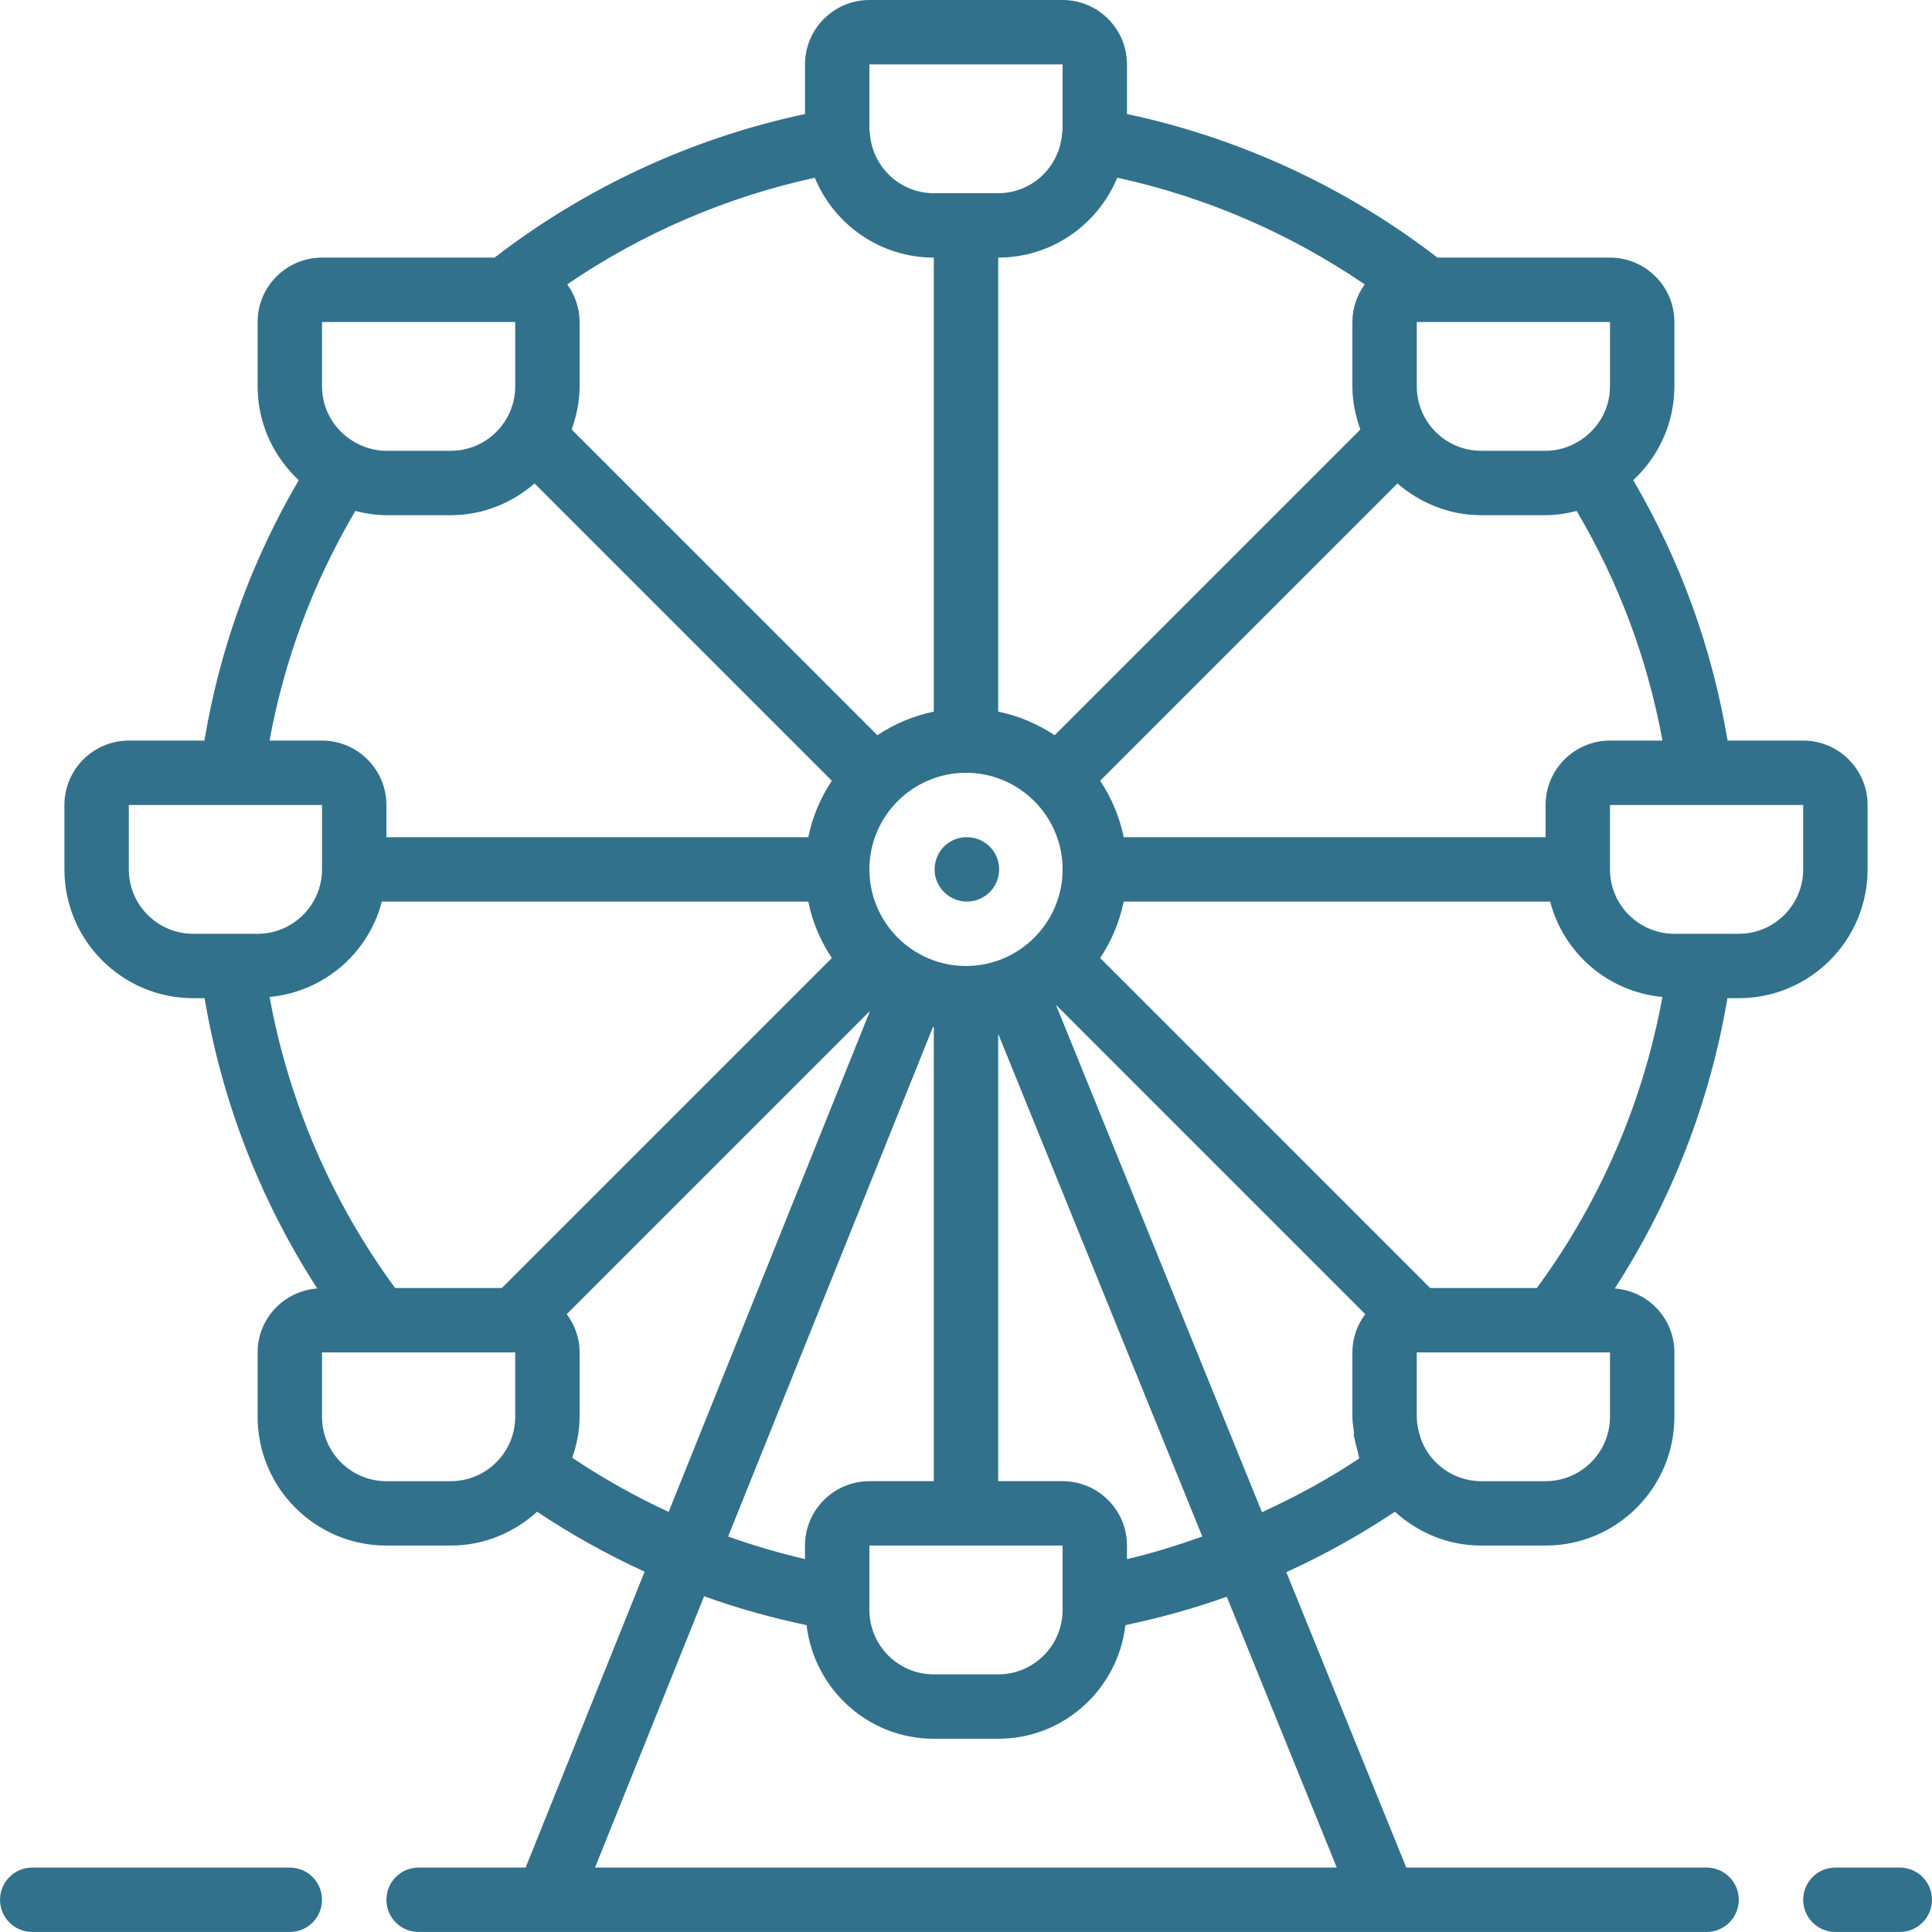
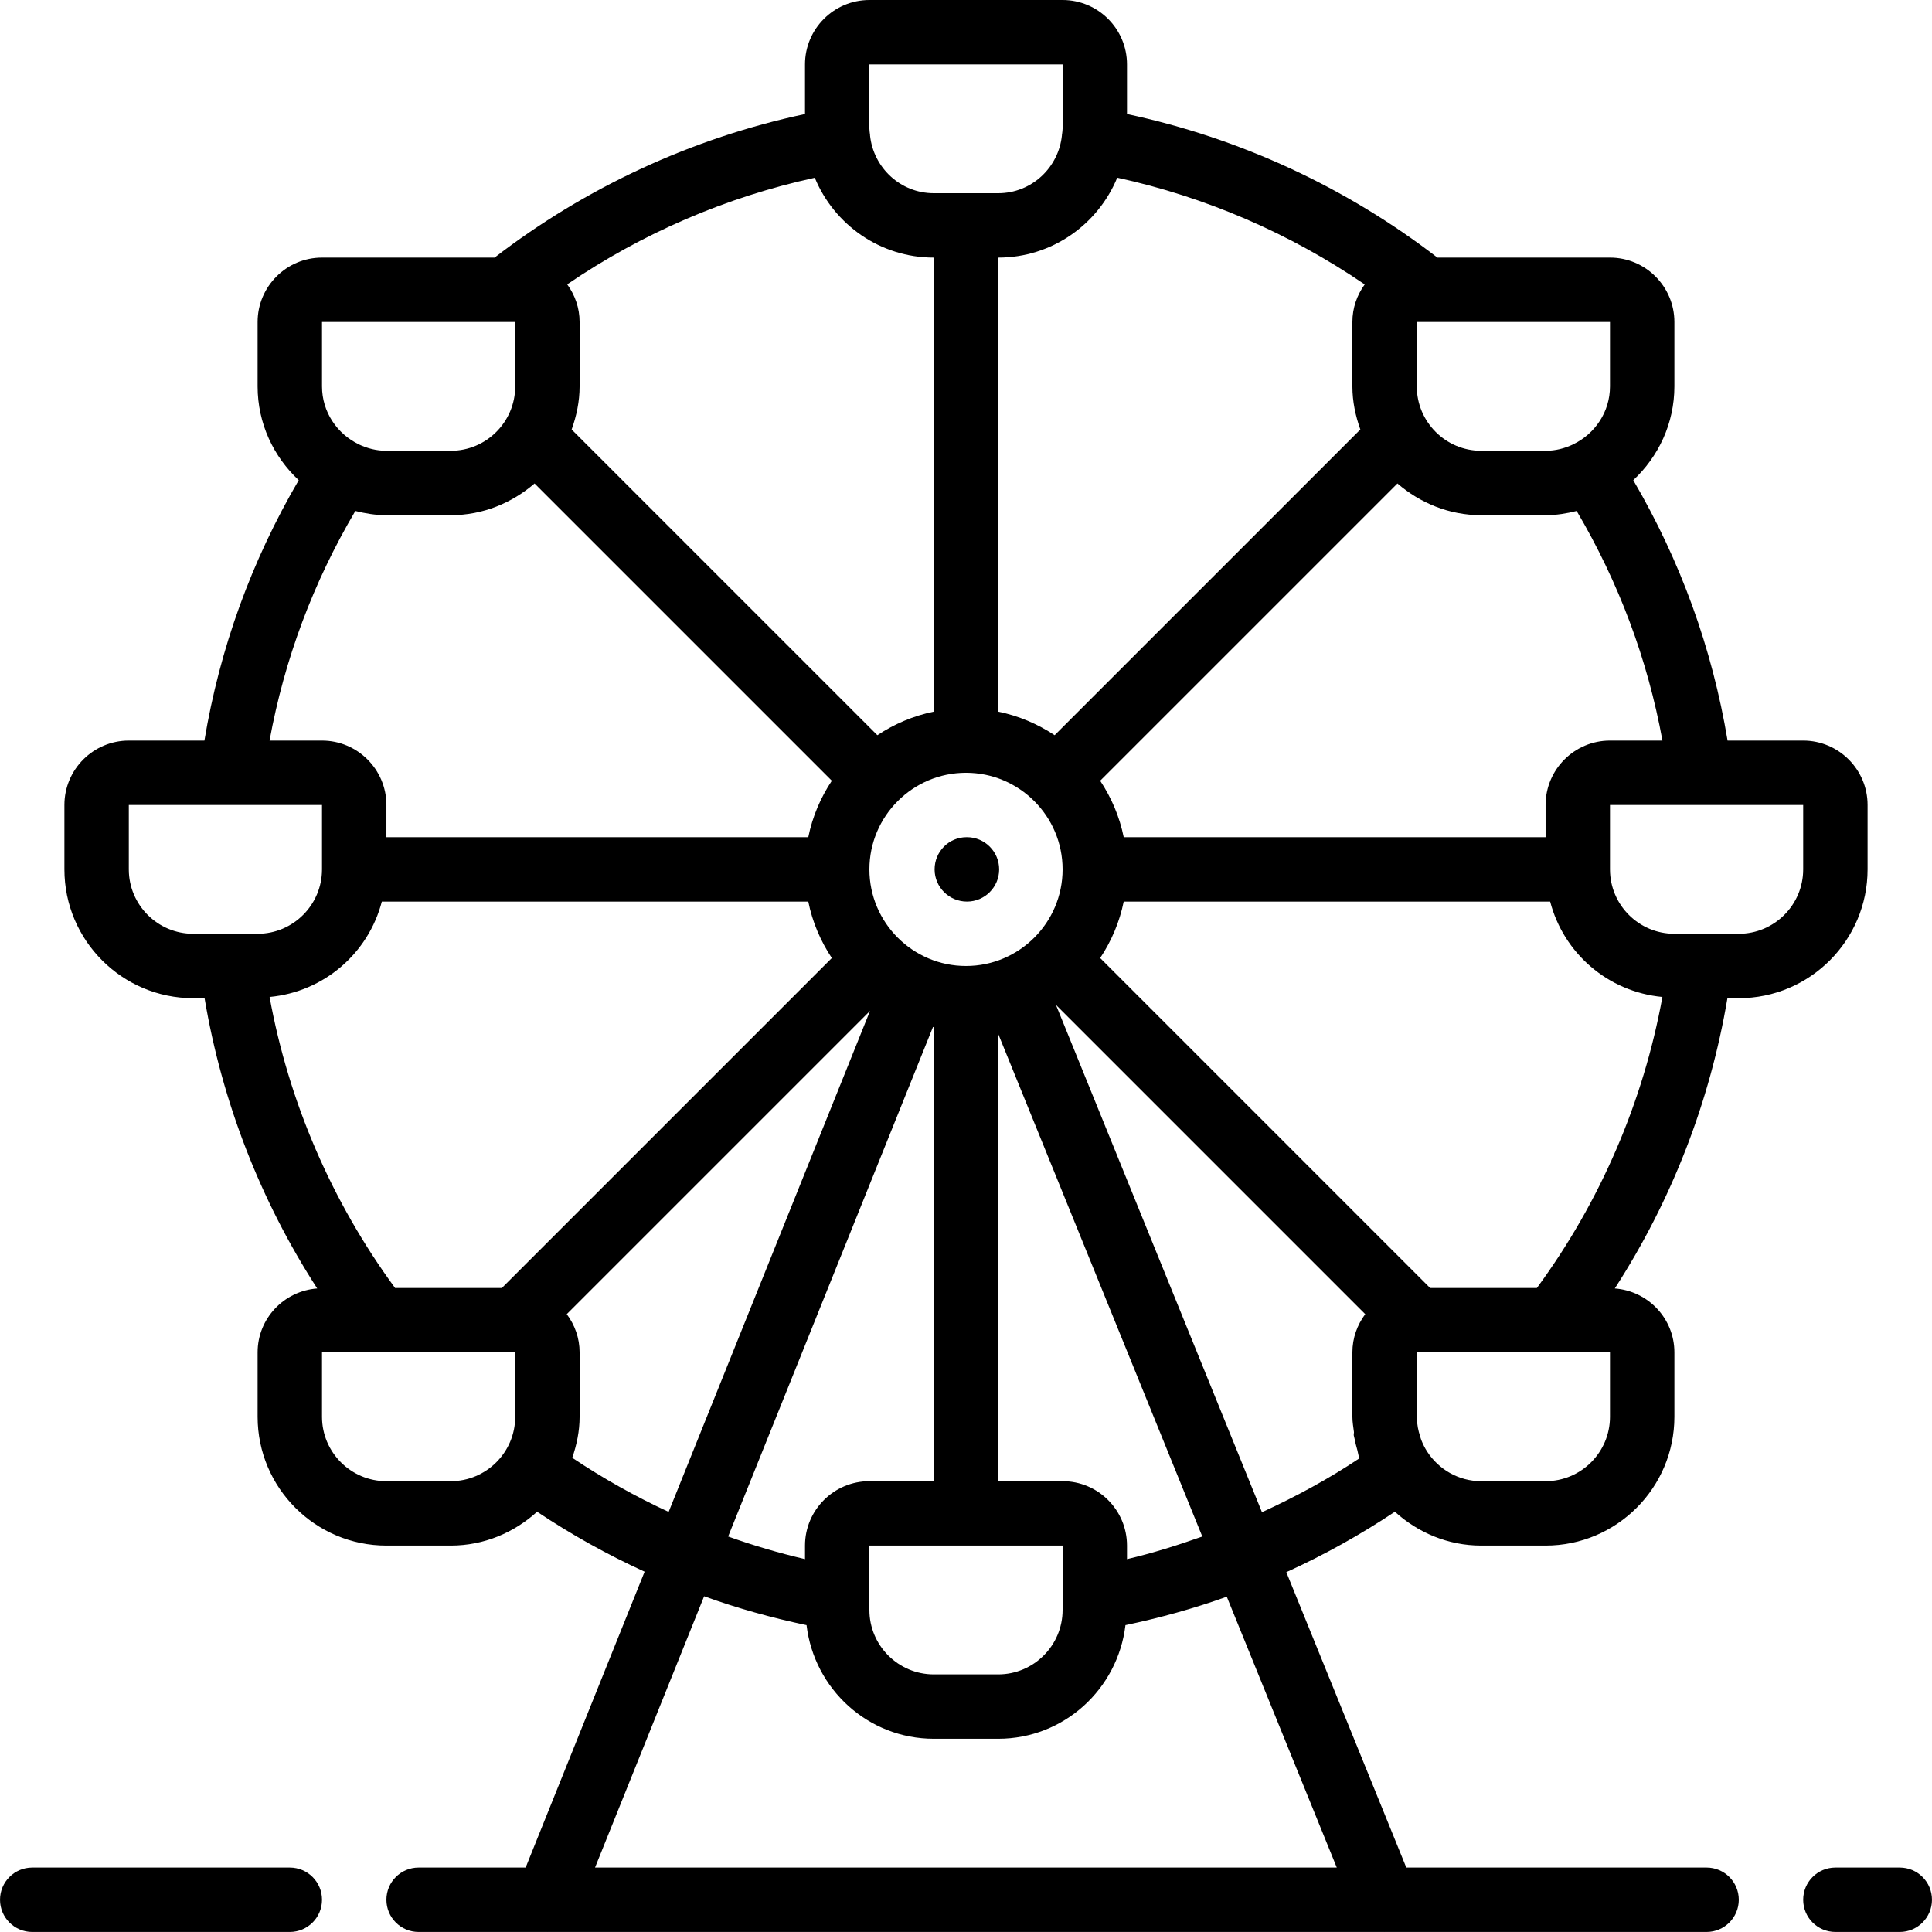
- <svg xmlns="http://www.w3.org/2000/svg" viewBox="0 0 512.009 512.009" style="fill: #32718c">
+ <svg xmlns="http://www.w3.org/2000/svg" viewBox="0 0 512.009 512.009">
  <path d="M76.804 494.933H8.538c-4.719 0-8.533 3.823-8.533 8.533S3.819 512 8.538 512h68.267c4.719 0 8.533-3.823 8.533-8.533s-3.815-8.534-8.534-8.534zm384-230.4c18.825 0 34.133-15.309 34.133-34.133v-17.067c0-9.412-7.663-17.067-17.067-17.067h-20.036c-4.079-24.457-12.467-47.599-24.994-69.009 6.665-6.229 10.897-15.036 10.897-24.858V85.333c0-9.412-7.663-17.067-17.067-17.067h-45.73a204.778 204.778 0 0 0-82.27-38.05v-13.15C298.671 7.654 291.017 0 281.604 0h-51.2c-9.412 0-17.067 7.654-17.067 17.067v13.15a204.778 204.778 0 0 0-82.27 38.05h-45.73c-9.412 0-17.067 7.654-17.067 17.067V102.4c0 9.822 4.233 18.628 10.897 24.858-12.527 21.41-20.915 44.552-24.994 69.009H34.138c-9.412 0-17.067 7.654-17.067 17.067V230.4c0 18.825 15.309 34.133 34.133 34.133h3.012a204.079 204.079 0 0 0 29.85 76.928c-8.815.666-15.795 7.962-15.795 16.939v17.067c0 18.825 15.309 34.133 34.133 34.133h17.067c8.823 0 16.802-3.456 22.869-8.969a204.226 204.226 0 0 0 28.493 15.889l-31.531 78.413h-28.365c-4.719 0-8.533 3.823-8.533 8.533s3.814 8.533 8.533 8.533h34.108c.009 0 .017.009.026.009s.017-.009.026-.009h221.816c.009 0 .017.009.026.009s.017-.009.026-.009h85.308c4.719 0 8.533-3.823 8.533-8.533s-3.814-8.533-8.533-8.533h-79.582l-31.795-78.285a204.556 204.556 0 0 0 28.774-16.017c6.067 5.513 14.046 8.969 22.869 8.969h17.067c18.825 0 34.133-15.309 34.133-34.133V358.4c0-8.977-6.98-16.273-15.795-16.939a204.096 204.096 0 0 0 29.85-76.928h3.01zm-85.333-179.2h51.2V102.4c0 6.767-3.994 12.578-9.719 15.334-.017.008-.034.008-.051.017-.008.009-.008.017-.017.026-2.21 1.05-4.659 1.69-7.279 1.69h-17.067c-9.412 0-17.067-7.654-17.067-17.067V85.333zm17.067 51.2h17.067c2.85 0 5.581-.452 8.235-1.118 11.153 18.918 18.799 39.313 22.733 60.851h-13.901c-9.412 0-17.067 7.654-17.067 17.067v8.533H297.801c-1.101-5.436-3.268-10.487-6.238-14.959l78.78-78.78c5.99 5.164 13.687 8.406 22.195 8.406zm-96.453-89.446c23.416 5.103 45.747 14.746 65.587 28.288-2.039 2.807-3.268 6.229-3.268 9.958V102.4c0 4.028.828 7.834 2.108 11.426l-81.016 81.016c-4.48-2.97-9.523-5.137-14.959-6.246V68.267c14.243 0 26.437-8.773 31.548-21.18zm-14.481 345.446h-17.067V273.98l54.093 133.222c-6.562 2.321-13.193 4.412-19.959 5.99V409.6c0-9.412-7.654-17.067-17.067-17.067zm-51.2 17.067h51.2v17.067c0 9.412-7.663 17.067-17.067 17.067H247.47c-9.412 0-17.067-7.654-17.067-17.067l.001-17.067zm-17.066 0v3.584a186.32 186.32 0 0 1-20.369-5.99l54.289-135.04c.068.008.137.034.213.051v120.328h-17.067c-9.412 0-17.066 7.655-17.066 17.067zM256.004 256c-14.114 0-25.6-11.486-25.6-25.6s11.486-25.6 25.6-25.6 25.6 11.486 25.6 25.6-11.486 25.6-25.6 25.6zm-25.6-238.933h51.2v17.067c0 .486-.102.947-.145 1.425-.009.026-.026.051-.034.077-.009.068.017.119.008.179-.862 8.619-8.064 15.386-16.896 15.386H247.47c-8.832 0-16.034-6.767-16.905-15.386 0-.06.026-.111.009-.179l-.026-.077c-.043-.478-.145-.939-.145-1.425l.001-17.067zm-14.472 30.037c5.111 12.399 17.306 21.163 31.539 21.163v120.329c-5.436 1.109-10.479 3.277-14.959 6.246l-81.016-81.016c1.28-3.593 2.108-7.398 2.108-11.426V85.333c0-3.738-1.246-7.168-3.285-9.975a187.369 187.369 0 0 1 65.613-28.254zM85.338 85.333h51.2V102.4c0 9.412-7.663 17.067-17.067 17.067h-17.067c-2.62 0-5.069-.64-7.287-1.69-.009-.009-.009-.017-.017-.026s-.026-.009-.043-.017c-5.726-2.756-9.719-8.568-9.719-15.334V85.333zm8.832 50.082c2.654.666 5.385 1.118 8.235 1.118h17.067c8.508 0 16.205-3.243 22.195-8.405l78.78 78.78c-2.97 4.471-5.146 9.523-6.238 14.959H102.404v-8.533c0-9.412-7.663-17.067-17.067-17.067h-13.9c3.934-21.538 11.58-41.933 22.733-60.852zM51.204 247.467c-9.412 0-17.067-7.654-17.067-17.067v-17.067h51.2V230.4c0 9.412-7.663 17.067-17.067 17.067H51.204zm85.334 128c0 9.412-7.663 17.067-17.067 17.067h-17.067c-9.412 0-17.067-7.654-17.067-17.067V358.4h51.2v17.067h.001zm-3.533-34.134H104.7c-16.785-22.878-28.177-49.271-33.254-77.124 14.421-1.348 26.189-11.597 29.747-25.276h113.015c1.092 5.436 3.268 10.487 6.238 14.959l-87.441 87.441zm18.654 45.005c1.169-3.43 1.946-7.049 1.946-10.871V358.4c0-3.806-1.289-7.287-3.405-10.129l80.367-80.367-53.367 132.77a187.28 187.28 0 0 1-25.541-14.336zm202.607 108.595H157.692l28.911-71.902c8.858 3.2 17.946 5.717 27.145 7.654 2.014 16.913 16.273 30.114 33.724 30.114h17.067c17.451 0 31.71-13.201 33.724-30.114 9.097-1.92 18.082-4.386 26.854-7.535l29.149 71.783zm4.556-115.379c.008.29-.094.555-.051.853.051.316.171.614.222.93.188 1.05.469 2.039.742 3.038.188.7.273 1.434.512 2.116-8.175 5.47-16.862 10.155-25.805 14.268l-54.596-134.451 81.963 81.963c-2.116 2.842-3.405 6.323-3.405 10.129v17.067c0 1.399.248 2.73.418 4.087zm67.849-4.087c0 9.412-7.654 17.067-17.067 17.067h-17.067c-6.007 0-11.273-3.14-14.319-7.842-.631-.973-1.126-1.997-1.545-3.038-.137-.341-.222-.7-.333-1.058-.23-.734-.444-1.476-.58-2.244-.154-.939-.29-1.894-.29-2.884V358.4h51.2l.001 17.067zM407.3 341.333h-28.297l-87.441-87.441c2.97-4.471 5.137-9.523 6.238-14.959h113.016c3.558 13.679 15.317 23.927 29.747 25.276-5.077 27.853-16.469 54.247-33.263 77.124zm19.371-110.907c0-.008.009-.017.009-.026 0-.017-.009-.026-.009-.043v-17.024h51.2V230.4c0 9.412-7.654 17.067-17.067 17.067h-17.067c-9.403 0-17.049-7.638-17.066-17.041zm76.8 264.507h-17.067c-4.719 0-8.533 3.823-8.533 8.533s3.814 8.533 8.533 8.533h17.067c4.719 0 8.533-3.823 8.533-8.533s-3.814-8.533-8.533-8.533z" />
  <path d="M256.26 221.867h-.094c-4.702 0-8.482 3.823-8.482 8.533s3.857 8.533 8.576 8.533c4.71 0 8.533-3.823 8.533-8.533s-3.822-8.533-8.533-8.533z" />
</svg>
